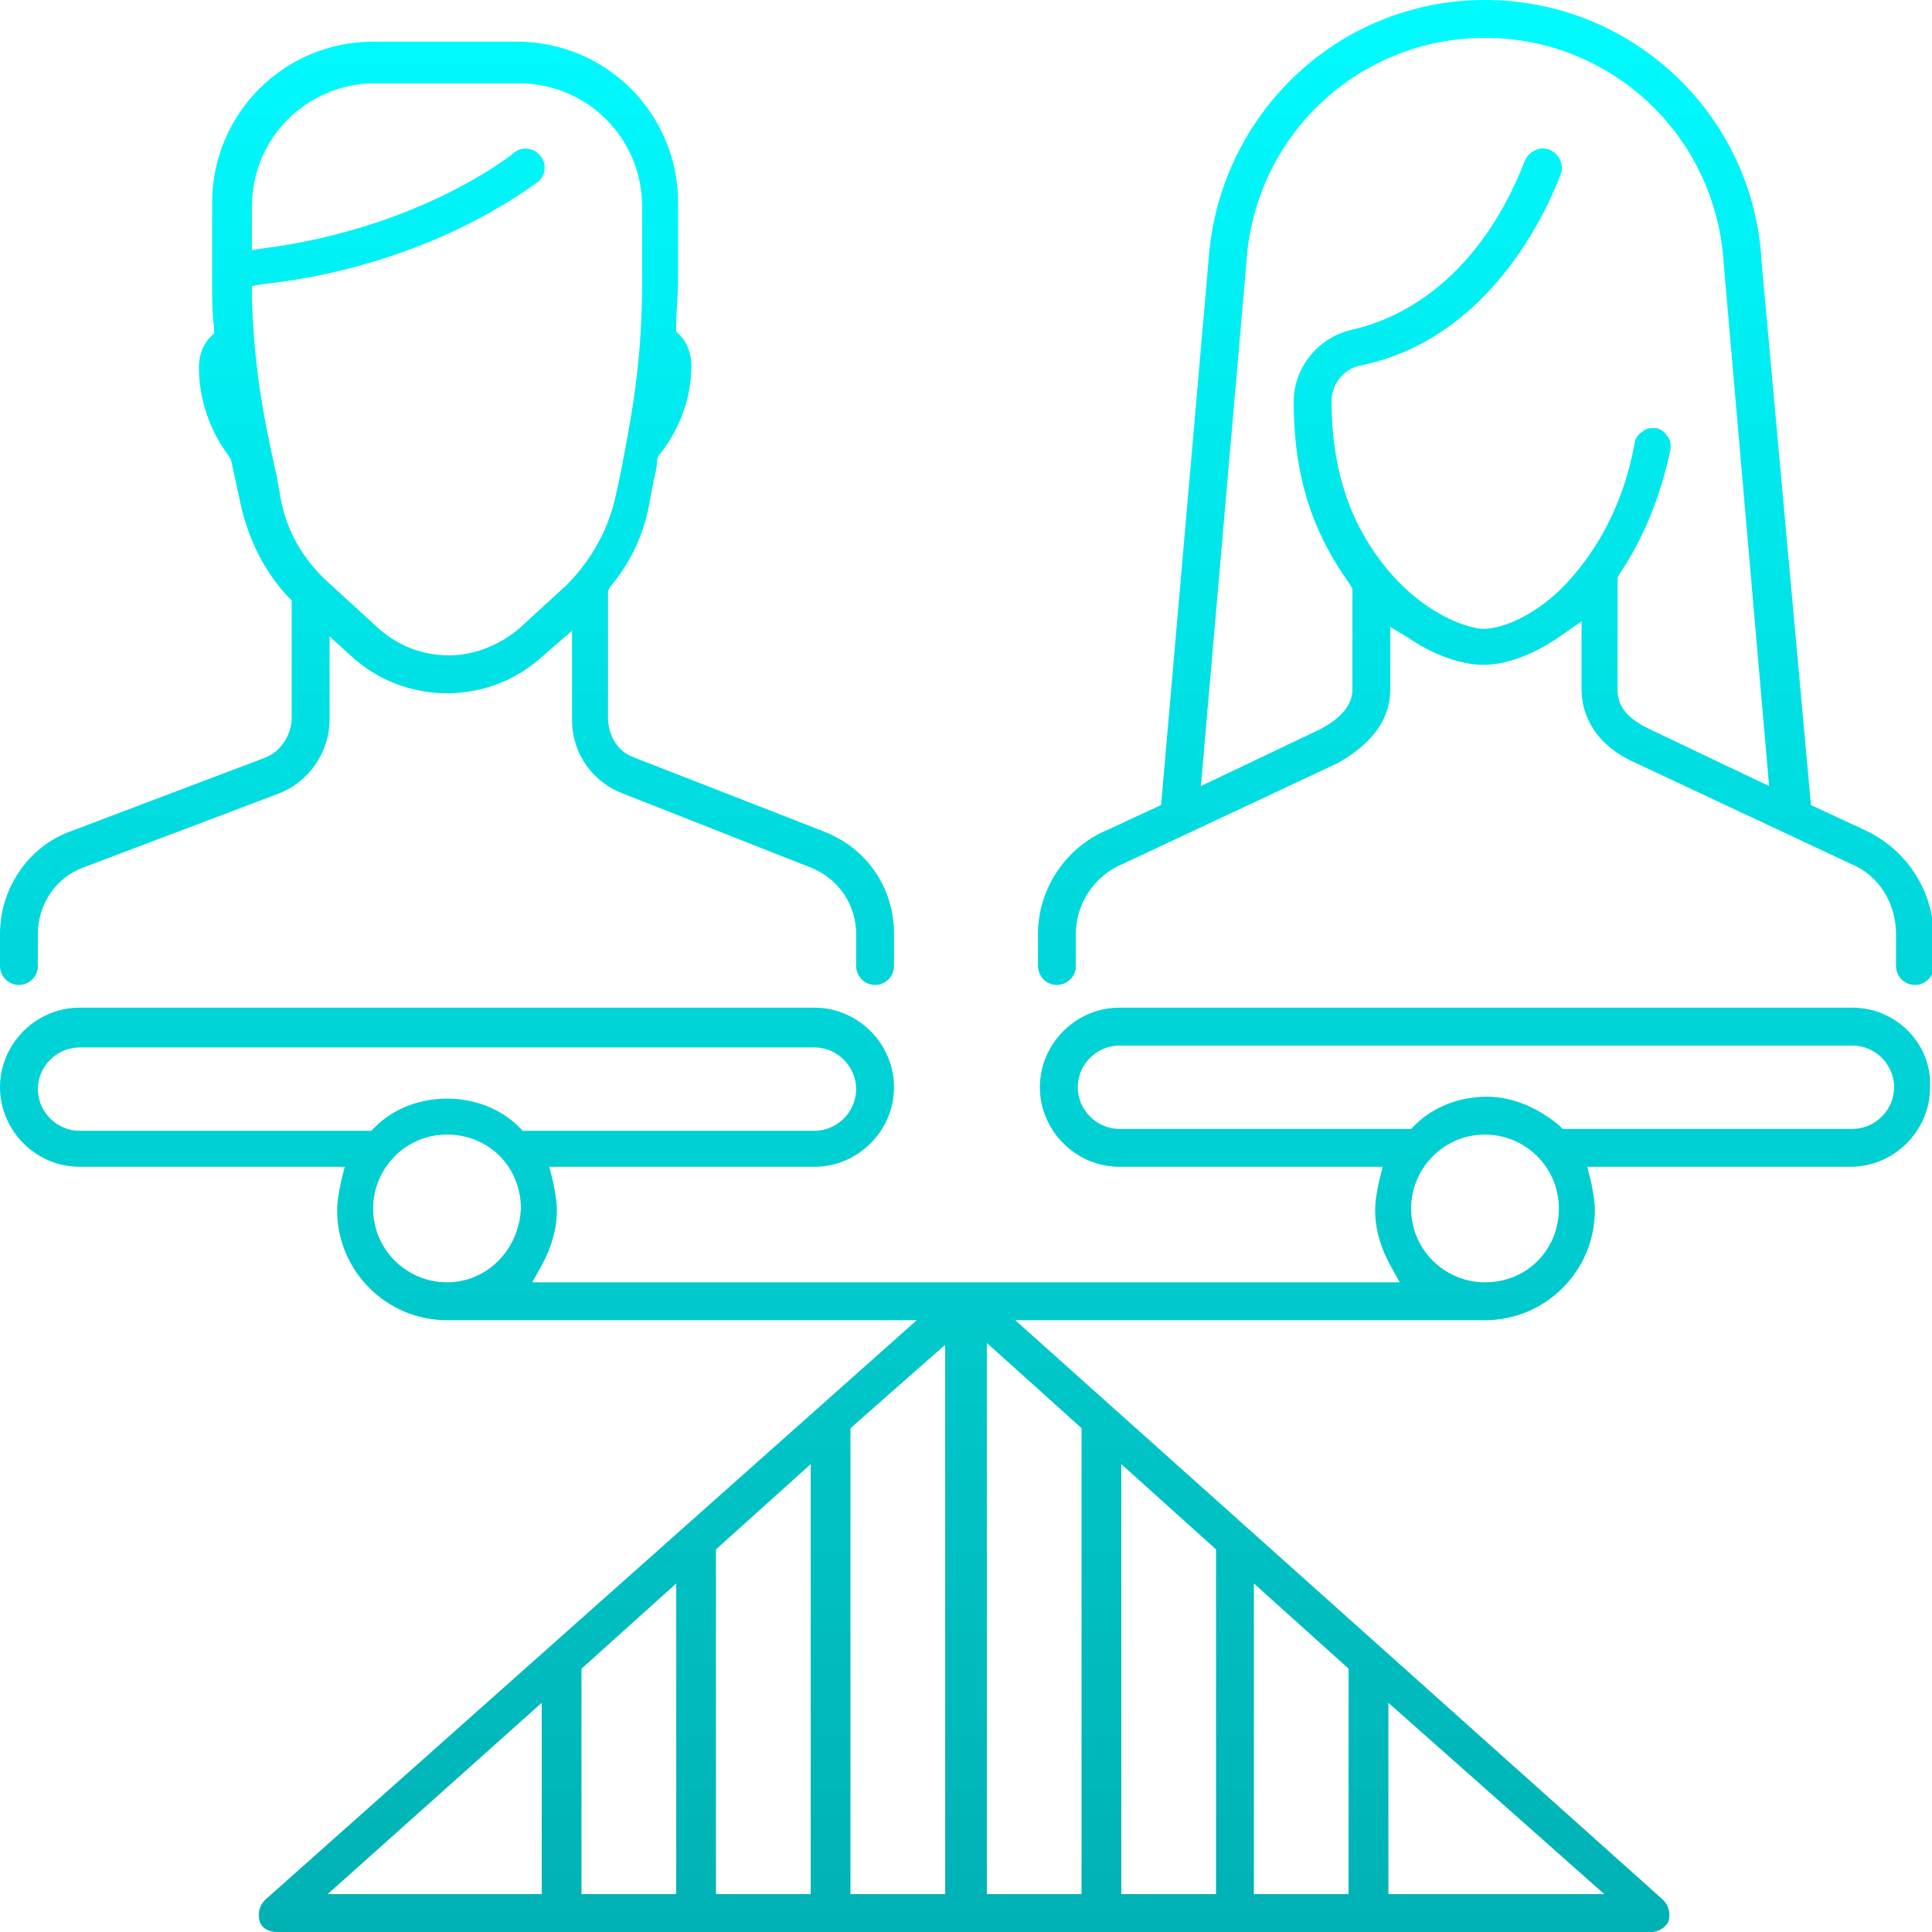
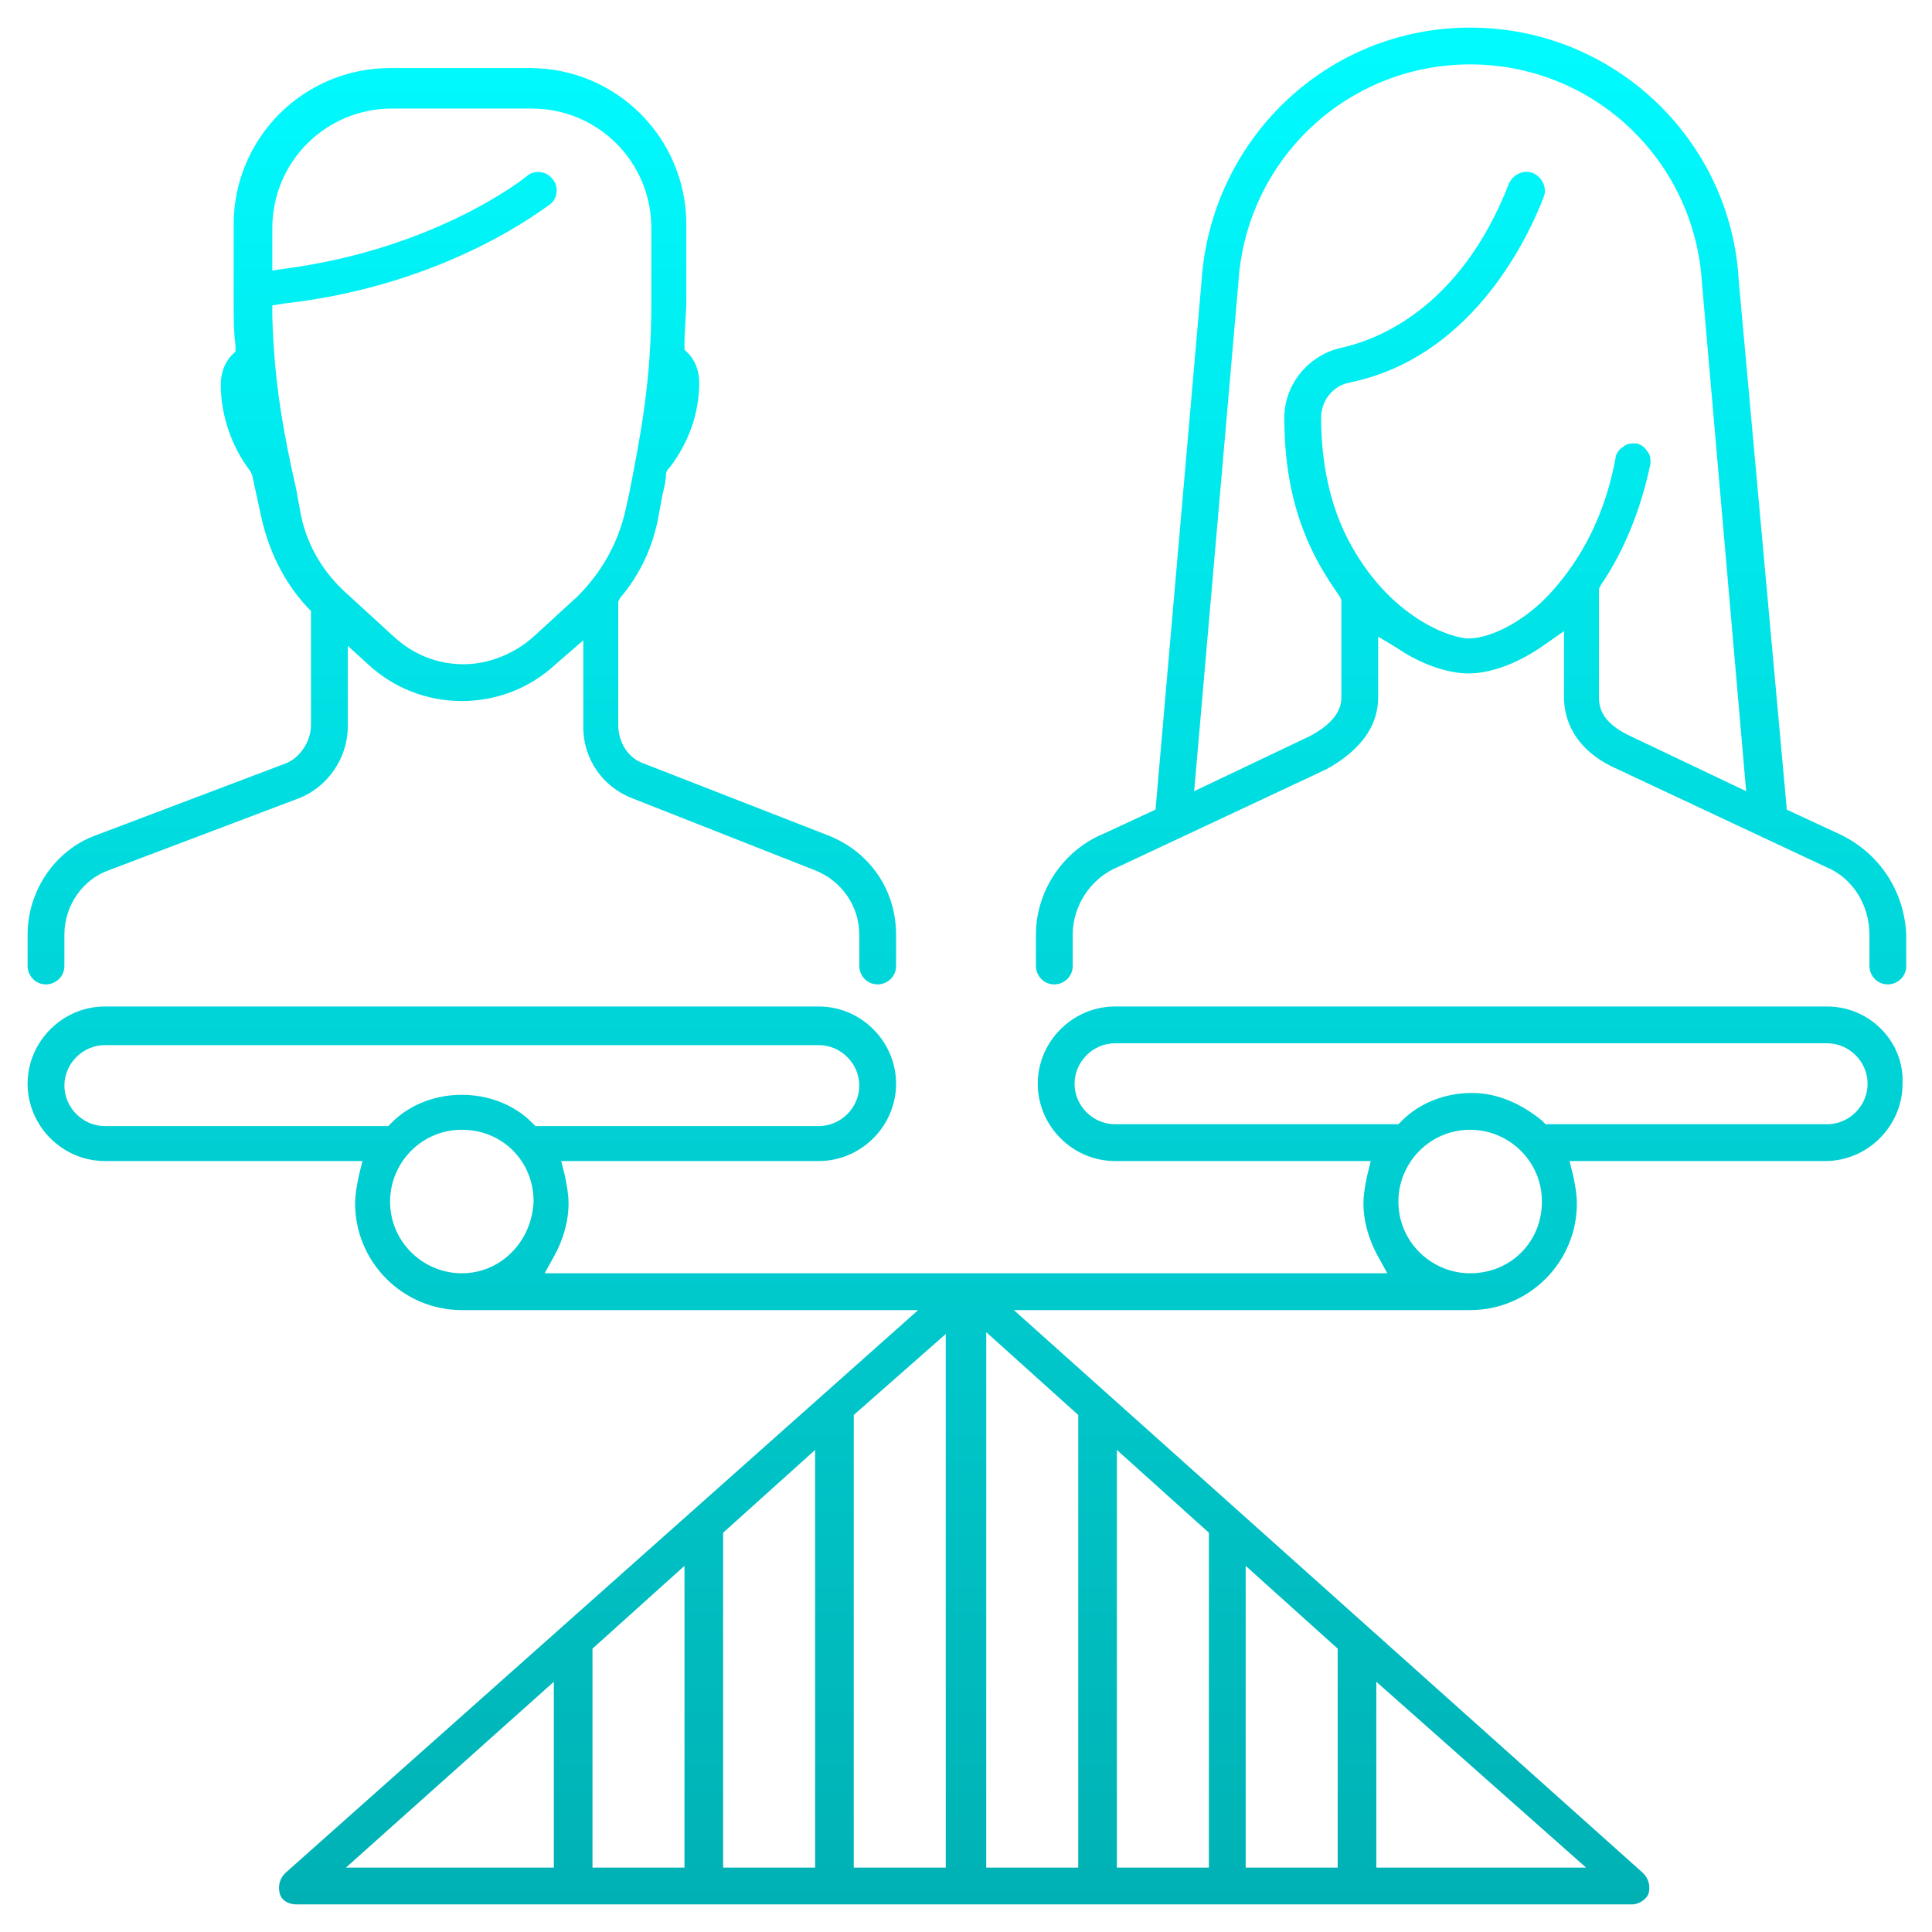
- <svg xmlns="http://www.w3.org/2000/svg" version="1.1" id="Icons" x="0px" y="0px" width="102px" height="102px" viewBox="0 0 102 102" style="enable-background:new 0 0 102 102;" xml:space="preserve">
+ <svg xmlns="http://www.w3.org/2000/svg" version="1.1" id="Icons" x="0px" y="0px" width="105px" height="105px" viewBox="0 0 105 105" style="enable-background:new 0 0 105 105;" xml:space="preserve">
  <style type="text/css">
	.st0{fill:url(#SVGID_1_);}
</style>
-   <linearGradient id="SVGID_1_" gradientUnits="userSpaceOnUse" x1="51" y1="0" x2="51" y2="102">
+   <linearGradient id="SVGID_1_" gradientUnits="userSpaceOnUse" x1="52.55" y1="105.5" x2="52.55" y2="3.5" gradientTransform="matrix(1 0 0 -1 0 107)">
    <stop offset="0" style="stop-color:#00FBFF" />
    <stop offset="1" style="stop-color:#00B1B4" />
  </linearGradient>
-   <path class="st0" d="M98.4,43.8L98.4,43.8l-2.8-1.3l0-0.1L93,13.8C92.6,6.1,86.2,0,78.4,0S64.3,6.1,63.8,13.8l-2.5,28.7l-2.8,1.3  c-2.2,0.9-3.7,3.1-3.7,5.5V51c0,0.5,0.4,1,1,1c0.5,0,1-0.4,1-1v-1.7c0-1.6,1-3.1,2.5-3.7l11.3-5.3c1.8-1,2.8-2.3,2.8-3.9v-3.3l1,0.6  c1.3,0.9,2.8,1.4,3.9,1.4c1.3,0,2.8-0.6,4.2-1.6l1-0.7v3.6c0,1,0.4,2.8,2.9,3.9l11.3,5.3c1.5,0.6,2.4,2.1,2.4,3.7V51  c0,0.5,0.4,1,1,1c0.5,0,1-0.4,1-1v-1.7C102,46.9,100.6,44.8,98.4,43.8z M87.1,38.5c-1.5-0.7-1.7-1.5-1.7-2.1v-5.9l0.1-0.2  c1.3-1.9,2.2-4.2,2.7-6.6c0-0.3,0-0.5-0.2-0.7c-0.1-0.2-0.4-0.4-0.6-0.4c-0.3,0-0.5,0-0.7,0.2c-0.2,0.1-0.4,0.4-0.4,0.6  c-0.7,3.8-2.4,6.1-3.6,7.4c-1.4,1.5-3.2,2.4-4.4,2.4c-0.8,0-4.3-1-6.6-5.5c-0.9-1.8-1.4-4-1.4-6.5c0-0.9,0.6-1.7,1.5-1.9  c6.5-1.3,9.6-7.5,10.6-10.1c0.2-0.5-0.1-1.1-0.6-1.3c-0.5-0.2-1.1,0.1-1.3,0.6c-2.7,6.9-7.3,8.5-9.1,8.9c-1.8,0.4-3.1,2-3.1,3.8  c0,2.8,0.5,5.2,1.6,7.4c0.4,0.8,0.9,1.6,1.4,2.3l0.1,0.2l0,0.3v5c0,0.5-0.2,1.3-1.7,2.1l-6.3,3l2.4-27.6C66.2,7.2,71.7,2,78.4,2  c6.7,0,12.2,5.2,12.6,11.9l2.4,27.6L87.1,38.5z M97.8,53.2H59.1c-2.3,0-4.2,1.9-4.2,4.2c0,2.3,1.9,4.2,4.2,4.2H73l-0.2,0.8  c-0.1,0.5-0.2,1-0.2,1.5c0,1,0.3,2,0.8,2.9l0.5,0.9H28.1l0.5-0.9c0.5-0.9,0.8-1.9,0.8-2.9c0-0.5-0.1-1-0.2-1.5L29,61.6h14  c2.3,0,4.2-1.9,4.2-4.2c0-2.3-1.9-4.2-4.2-4.2H4.2c-2.3,0-4.2,1.9-4.2,4.2c0,2.3,1.9,4.2,4.2,4.2h14l-0.2,0.8  c-0.1,0.5-0.2,1-0.2,1.5c0,3.2,2.6,5.8,5.8,5.8h24.8L14,100.3c-0.3,0.3-0.4,0.7-0.3,1.1c0.1,0.4,0.5,0.6,0.9,0.6h72.6  c0.4,0,0.8-0.3,0.9-0.6c0.1-0.4,0-0.8-0.3-1.1L53.6,69.7h24.8c3.2,0,5.8-2.6,5.8-5.8c0-0.5-0.1-1-0.2-1.5l-0.2-0.8h13.9  c2.3,0,4.2-1.9,4.2-4.2C102,55.1,100.1,53.2,97.8,53.2z M23.6,67.7c-2.1,0-3.9-1.7-3.9-3.9c0-2.1,1.7-3.9,3.9-3.9s3.9,1.7,3.9,3.9  C27.4,66,25.7,67.7,23.6,67.7z M27.4,59.5C26.4,58.5,25,58,23.6,58c-1.4,0-2.8,0.5-3.8,1.5l-0.2,0.2H4.2c-1.2,0-2.2-1-2.2-2.2  s1-2.2,2.2-2.2H43c1.2,0,2.2,1,2.2,2.2s-1,2.2-2.2,2.2H27.6L27.4,59.5z M49.9,71V100h-5V75.4L49.9,71z M37.8,81.8l5-4.5V100h-5V81.8  z M35.7,100h-5V88.1l5-4.5V100z M28.6,89.9V100H17.3L28.6,89.9z M64.2,100h-5V77.3l5,4.5V100z M66.2,83.6l5,4.5V100h-5V83.6z   M73.3,100V89.9L84.7,100H73.3z M57.1,75.4V100h-5V70.9L57.1,75.4z M78.4,67.7c-2.1,0-3.9-1.7-3.9-3.9c0-2.1,1.7-3.9,3.9-3.9  c2.1,0,3.9,1.7,3.9,3.9C82.3,66,80.6,67.7,78.4,67.7z M97.8,59.6H82.5l-0.2-0.2c-1.1-0.9-2.4-1.5-3.8-1.5s-2.8,0.5-3.8,1.5l-0.2,0.2  H59.1c-1.2,0-2.2-1-2.2-2.2c0-1.2,1-2.2,2.2-2.2h38.7c1.2,0,2.2,1,2.2,2.2C100,58.6,99,59.6,97.8,59.6z M1,52c0.5,0,1-0.4,1-1v-1.7  c0-1.6,1-3,2.4-3.5l10.3-3.9c1.6-0.6,2.7-2.2,2.7-3.9v-4.4l1.1,1c1.4,1.3,3.2,2,5.1,2c1.9,0,3.7-0.7,5.1-2l1.5-1.3v4.7  c0,1.8,1.1,3.3,2.7,3.9l9.9,3.9c1.5,0.6,2.4,2,2.4,3.5V51c0,0.5,0.4,1,1,1c0.5,0,1-0.4,1-1v-1.7c0-2.4-1.4-4.5-3.7-5.4L33.5,40  c-0.9-0.3-1.4-1.2-1.4-2.1v-6.7l0.1-0.2c1.1-1.3,1.8-2.8,2.1-4.5l0.2-1.1c0.1-0.4,0.2-0.8,0.2-1.2l0.1-0.2l0.1-0.1  c1-1.3,1.6-2.9,1.6-4.6c0-0.6-0.2-1.2-0.6-1.6l-0.2-0.2l0-0.3c0-0.8,0.1-1.6,0.1-2.5v-4c0-4.7-3.8-8.5-8.5-8.5h-7.6  c-4.7,0-8.5,3.8-8.5,8.5v4.4c0,0.7,0,1.4,0.1,2.2l0,0.3l-0.2,0.2c-0.4,0.4-0.6,1-0.6,1.6c0,1.7,0.6,3.4,1.6,4.7l0.1,0.2l0.5,2.3  c0.4,1.8,1.2,3.5,2.5,4.9l0.2,0.2v6.2c0,0.9-0.6,1.8-1.4,2.1L3.7,43.9c-2.2,0.8-3.7,3-3.7,5.4V51C0,51.5,0.4,52,1,52z M14.8,26.2  l-0.2-1.1c-0.7-3.1-1.2-5.8-1.3-9.4l0-0.6l0.6-0.1c9-1,14.3-5.3,14.5-5.4c0.4-0.3,0.5-1,0.1-1.4c-0.3-0.4-1-0.5-1.4-0.1  c0,0-4.8,3.9-13.1,5l-0.7,0.1v-2.3c0-3.6,2.9-6.5,6.5-6.5h7.6c3.6,0,6.5,2.9,6.5,6.5v4c0,4.4-0.6,7.3-1.2,10.4l-0.2,0.9  c-0.4,1.8-1.3,3.4-2.6,4.7l-2.4,2.2c-1,0.9-2.4,1.5-3.8,1.5s-2.7-0.5-3.8-1.5l-2.4-2.2C16,29.6,15.1,28,14.8,26.2z" />
+   <path class="st0" d="M99.9,45.3L99.9,45.3L97.1,44v-0.1l-2.6-28.6C94.1,7.6,87.7,1.5,79.9,1.5S65.8,7.6,65.3,15.3L62.8,44L60,45.3  c-2.2,0.9-3.7,3.1-3.7,5.5v1.7c0,0.5,0.4,1,1,1c0.5,0,1-0.4,1-1v-1.7c0-1.6,1-3.1,2.5-3.7l11.3-5.3c1.8-1,2.8-2.3,2.8-3.9v-3.3  l1,0.6c1.3,0.9,2.8,1.4,3.9,1.4c1.3,0,2.8-0.6,4.2-1.6l1-0.7v3.6c0,1,0.4,2.8,2.9,3.9l11.3,5.3c1.5,0.6,2.4,2.1,2.4,3.7v1.7  c0,0.5,0.4,1,1,1c0.5,0,1-0.4,1-1v-1.7C103.5,48.4,102.1,46.3,99.9,45.3z M88.6,40c-1.5-0.7-1.7-1.5-1.7-2.1V32l0.1-0.2  c1.3-1.9,2.2-4.2,2.7-6.6c0-0.3,0-0.5-0.2-0.7c-0.1-0.2-0.4-0.4-0.6-0.4c-0.3,0-0.5,0-0.7,0.2c-0.2,0.1-0.4,0.4-0.4,0.6  c-0.7,3.8-2.4,6.1-3.6,7.4c-1.4,1.5-3.2,2.4-4.4,2.4c-0.8,0-4.3-1-6.6-5.5c-0.9-1.8-1.4-4-1.4-6.5c0-0.9,0.6-1.7,1.5-1.9  c6.5-1.3,9.6-7.5,10.6-10.1c0.2-0.5-0.1-1.1-0.6-1.3S82.2,9.5,82,10c-2.7,6.9-7.3,8.5-9.1,8.9c-1.8,0.4-3.1,2-3.1,3.8  c0,2.8,0.5,5.2,1.6,7.4c0.4,0.8,0.9,1.6,1.4,2.3l0.1,0.2v0.3v5c0,0.5-0.2,1.3-1.7,2.1l-6.3,3l2.4-27.6c0.4-6.7,5.9-11.9,12.6-11.9  c6.7,0,12.2,5.2,12.6,11.9L94.9,43L88.6,40z M99.3,54.7H60.6c-2.3,0-4.2,1.9-4.2,4.2s1.9,4.2,4.2,4.2h13.9l-0.2,0.8  c-0.1,0.5-0.2,1-0.2,1.5c0,1,0.3,2,0.8,2.9l0.5,0.9H29.6l0.5-0.9c0.5-0.9,0.8-1.9,0.8-2.9c0-0.5-0.1-1-0.2-1.5l-0.2-0.8h14  c2.3,0,4.2-1.9,4.2-4.2s-1.9-4.2-4.2-4.2H5.7c-2.3,0-4.2,1.9-4.2,4.2s1.9,4.2,4.2,4.2h14l-0.2,0.8c-0.1,0.5-0.2,1-0.2,1.5  c0,3.2,2.6,5.8,5.8,5.8h24.8l-34.4,30.6c-0.3,0.3-0.4,0.7-0.3,1.1c0.1,0.4,0.5,0.6,0.9,0.6h72.6c0.4,0,0.8-0.3,0.9-0.6  c0.1-0.4,0-0.8-0.3-1.1L55.1,71.2h24.8c3.2,0,5.8-2.6,5.8-5.8c0-0.5-0.1-1-0.2-1.5l-0.2-0.8h13.9c2.3,0,4.2-1.9,4.2-4.2  C103.5,56.6,101.6,54.7,99.3,54.7z M25.1,69.2c-2.1,0-3.9-1.7-3.9-3.9c0-2.1,1.7-3.9,3.9-3.9s3.9,1.7,3.9,3.9  C28.9,67.5,27.2,69.2,25.1,69.2z M28.9,61c-1-1-2.4-1.5-3.8-1.5S22.3,60,21.3,61l-0.2,0.2H5.7c-1.2,0-2.2-1-2.2-2.2s1-2.2,2.2-2.2  h38.8c1.2,0,2.2,1,2.2,2.2s-1,2.2-2.2,2.2H29.1L28.9,61z M51.4,72.5v29h-5V76.9L51.4,72.5z M39.3,83.3l5-4.5v22.7h-5V83.3z   M37.2,101.5h-5V89.6l5-4.5V101.5z M30.1,91.4v10.1H18.8L30.1,91.4z M65.7,101.5h-5V78.8l5,4.5V101.5z M67.7,85.1l5,4.5v11.9h-5  V85.1z M74.8,101.5V91.4l11.4,10.1H74.8z M58.6,76.9v24.6h-5V72.4L58.6,76.9z M79.9,69.2c-2.1,0-3.9-1.7-3.9-3.9  c0-2.1,1.7-3.9,3.9-3.9c2.1,0,3.9,1.7,3.9,3.9C83.8,67.5,82.1,69.2,79.9,69.2z M99.3,61.1H84l-0.2-0.2c-1.1-0.9-2.4-1.5-3.8-1.5  s-2.8,0.5-3.8,1.5L76,61.1H60.6c-1.2,0-2.2-1-2.2-2.2s1-2.2,2.2-2.2h38.7c1.2,0,2.2,1,2.2,2.2S100.5,61.1,99.3,61.1z M2.5,53.5  c0.5,0,1-0.4,1-1v-1.7c0-1.6,1-3,2.4-3.5l10.3-3.9c1.6-0.6,2.7-2.2,2.7-3.9v-4.4l1.1,1c1.4,1.3,3.2,2,5.1,2s3.7-0.7,5.1-2l1.5-1.3  v4.7c0,1.8,1.1,3.3,2.7,3.9l9.9,3.9c1.5,0.6,2.4,2,2.4,3.5v1.7c0,0.5,0.4,1,1,1c0.5,0,1-0.4,1-1v-1.7c0-2.4-1.4-4.5-3.7-5.4l-10-3.9  c-0.9-0.3-1.4-1.2-1.4-2.1v-6.7l0.1-0.2c1.1-1.3,1.8-2.8,2.1-4.5l0.2-1.1c0.1-0.4,0.2-0.8,0.2-1.2l0.1-0.2l0.1-0.1  c1-1.3,1.6-2.9,1.6-4.6c0-0.6-0.2-1.2-0.6-1.6L37.2,19v-0.3c0-0.8,0.1-1.6,0.1-2.5v-4c0-4.7-3.8-8.5-8.5-8.5h-7.6  c-4.7,0-8.5,3.8-8.5,8.5v4.4c0,0.7,0,1.4,0.1,2.2v0.3l-0.2,0.2c-0.4,0.4-0.6,1-0.6,1.6c0,1.7,0.6,3.4,1.6,4.7l0.1,0.2l0.5,2.3  c0.4,1.8,1.2,3.5,2.5,4.9l0.2,0.2v6.2c0,0.9-0.6,1.8-1.4,2.1L5.2,45.4c-2.2,0.8-3.7,3-3.7,5.4v1.7C1.5,53,1.9,53.5,2.5,53.5z   M16.3,27.7l-0.2-1.1c-0.7-3.1-1.2-5.8-1.3-9.4v-0.6l0.6-0.1c9-1,14.3-5.3,14.5-5.4c0.4-0.3,0.5-1,0.1-1.4c-0.3-0.4-1-0.5-1.4-0.1  c0,0-4.8,3.9-13.1,5l-0.7,0.1v-2.3c0-3.6,2.9-6.5,6.5-6.5h7.6c3.6,0,6.5,2.9,6.5,6.5v4c0,4.4-0.6,7.3-1.2,10.4L34,27.7  c-0.4,1.8-1.3,3.4-2.6,4.7L29,34.6c-1,0.9-2.4,1.5-3.8,1.5s-2.7-0.5-3.8-1.5L19,32.4C17.5,31.1,16.6,29.5,16.3,27.7z" />
</svg>
